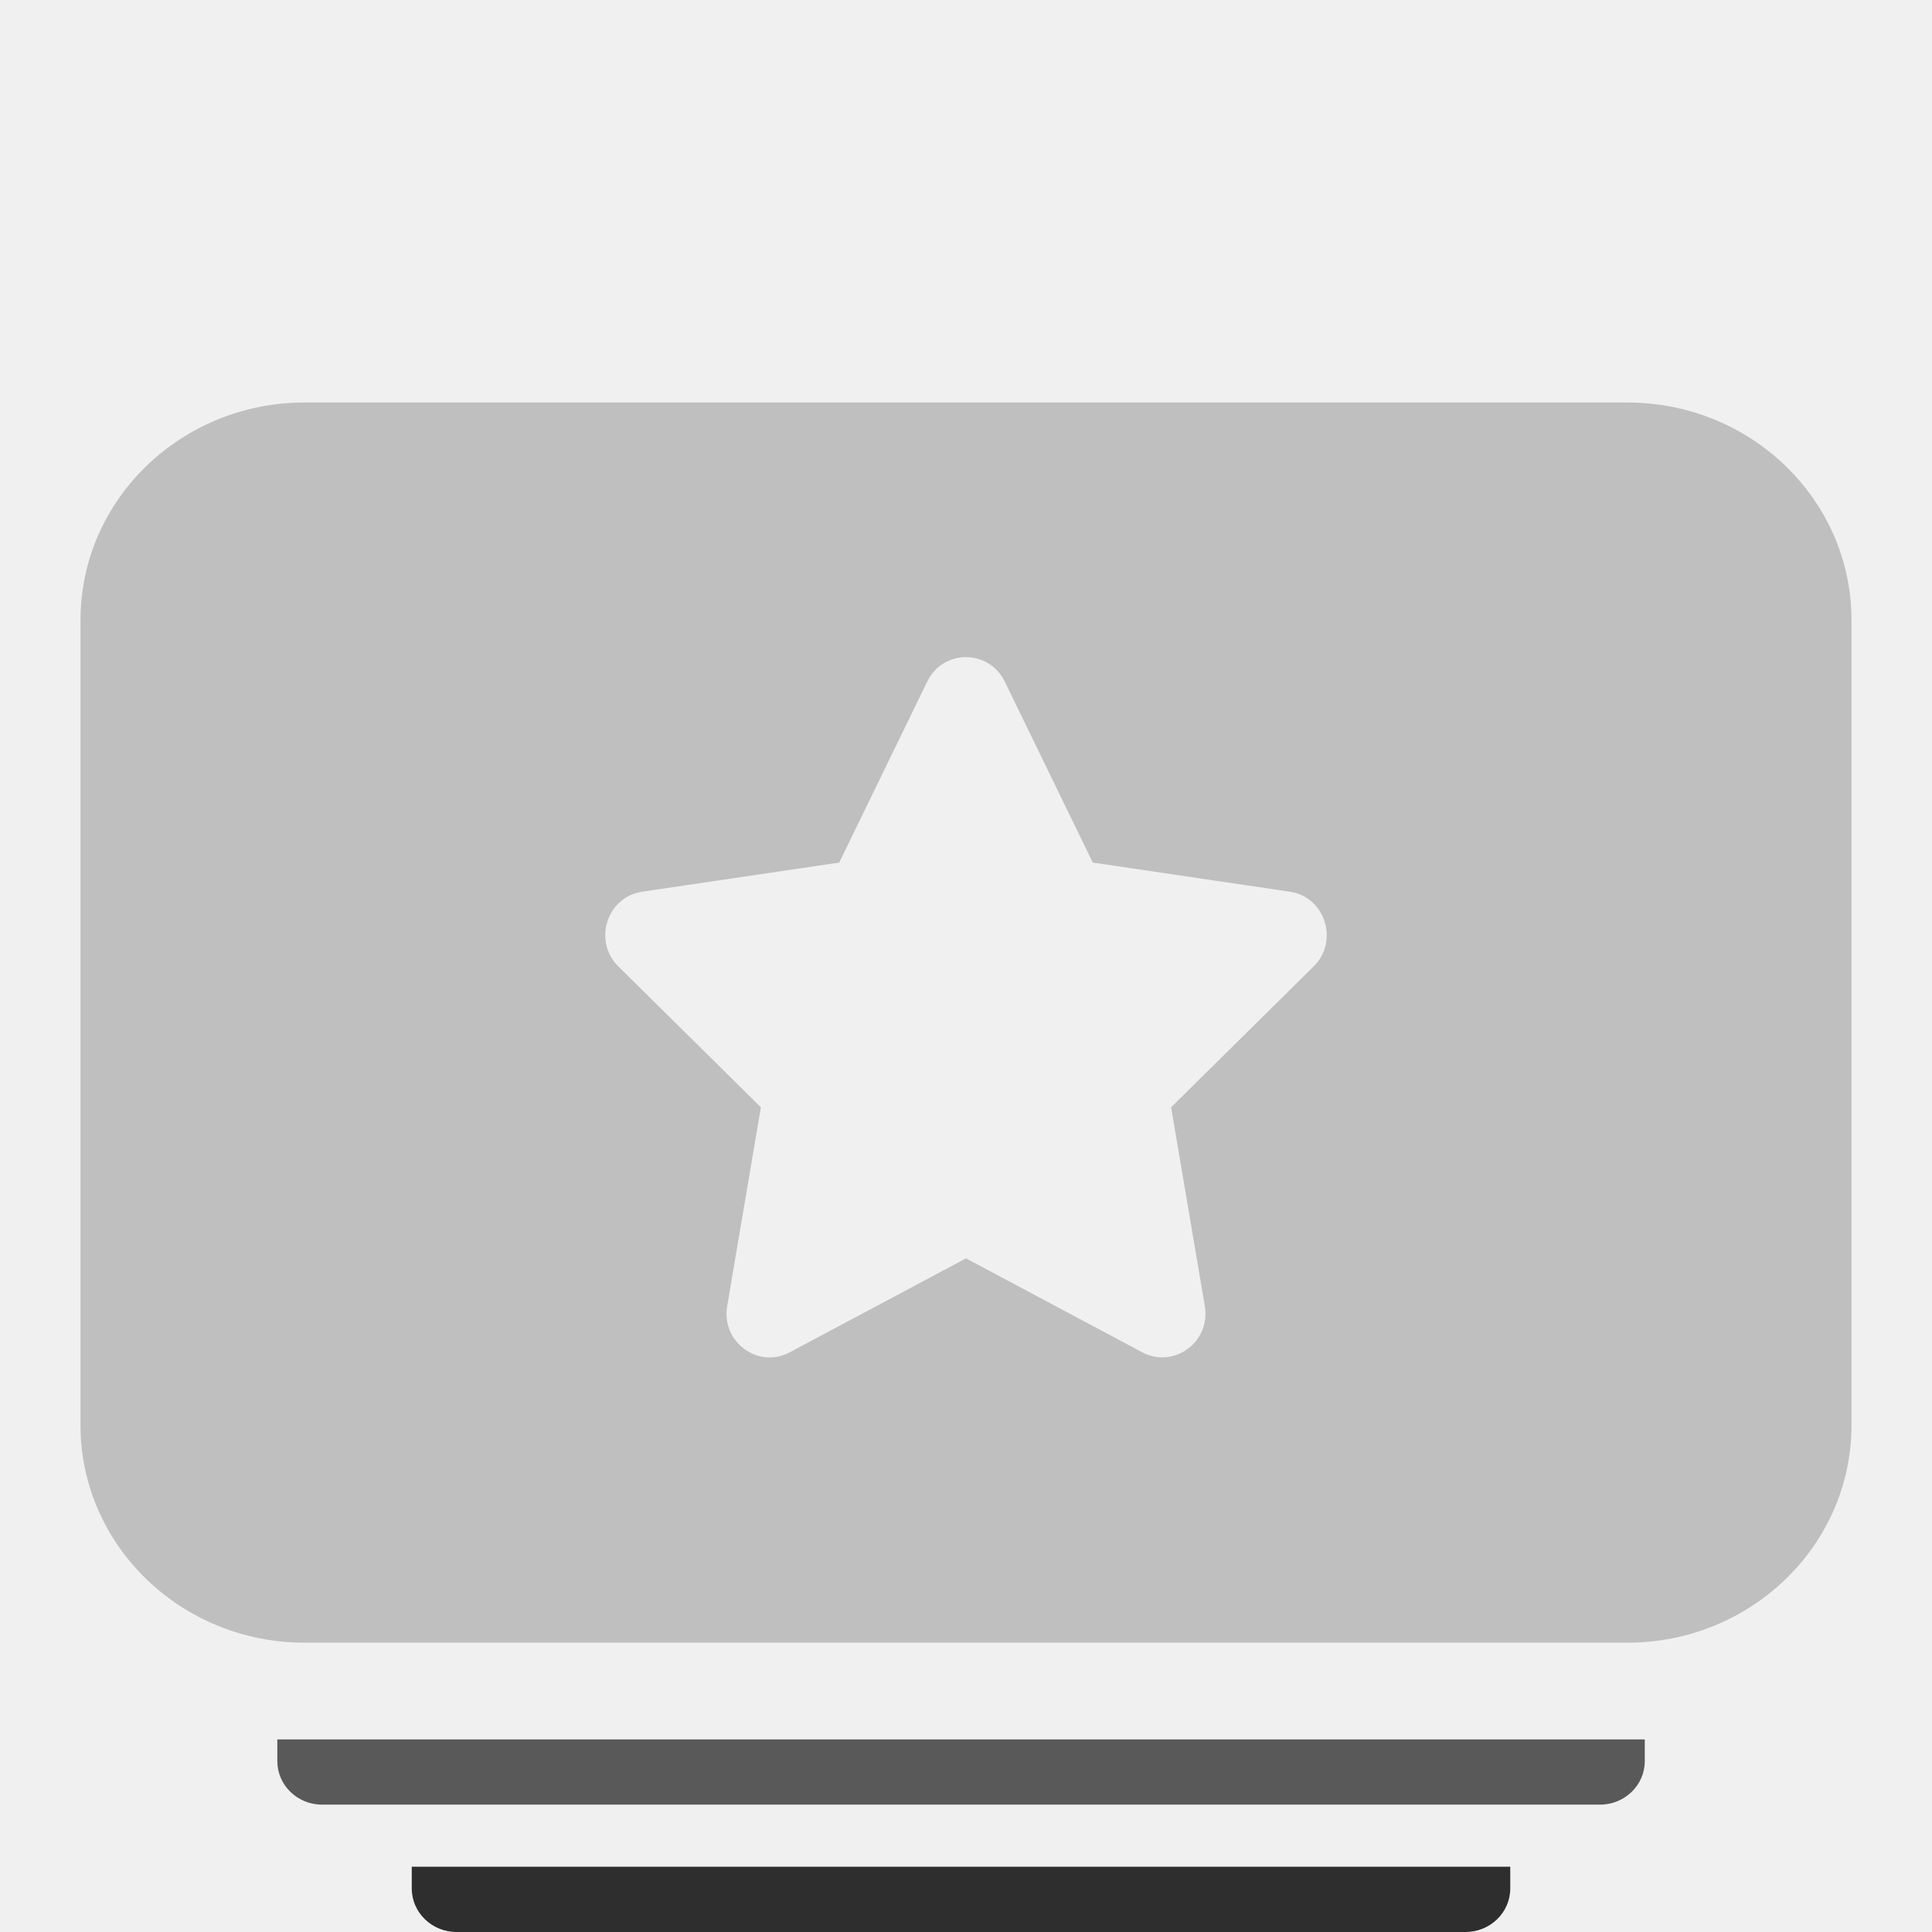
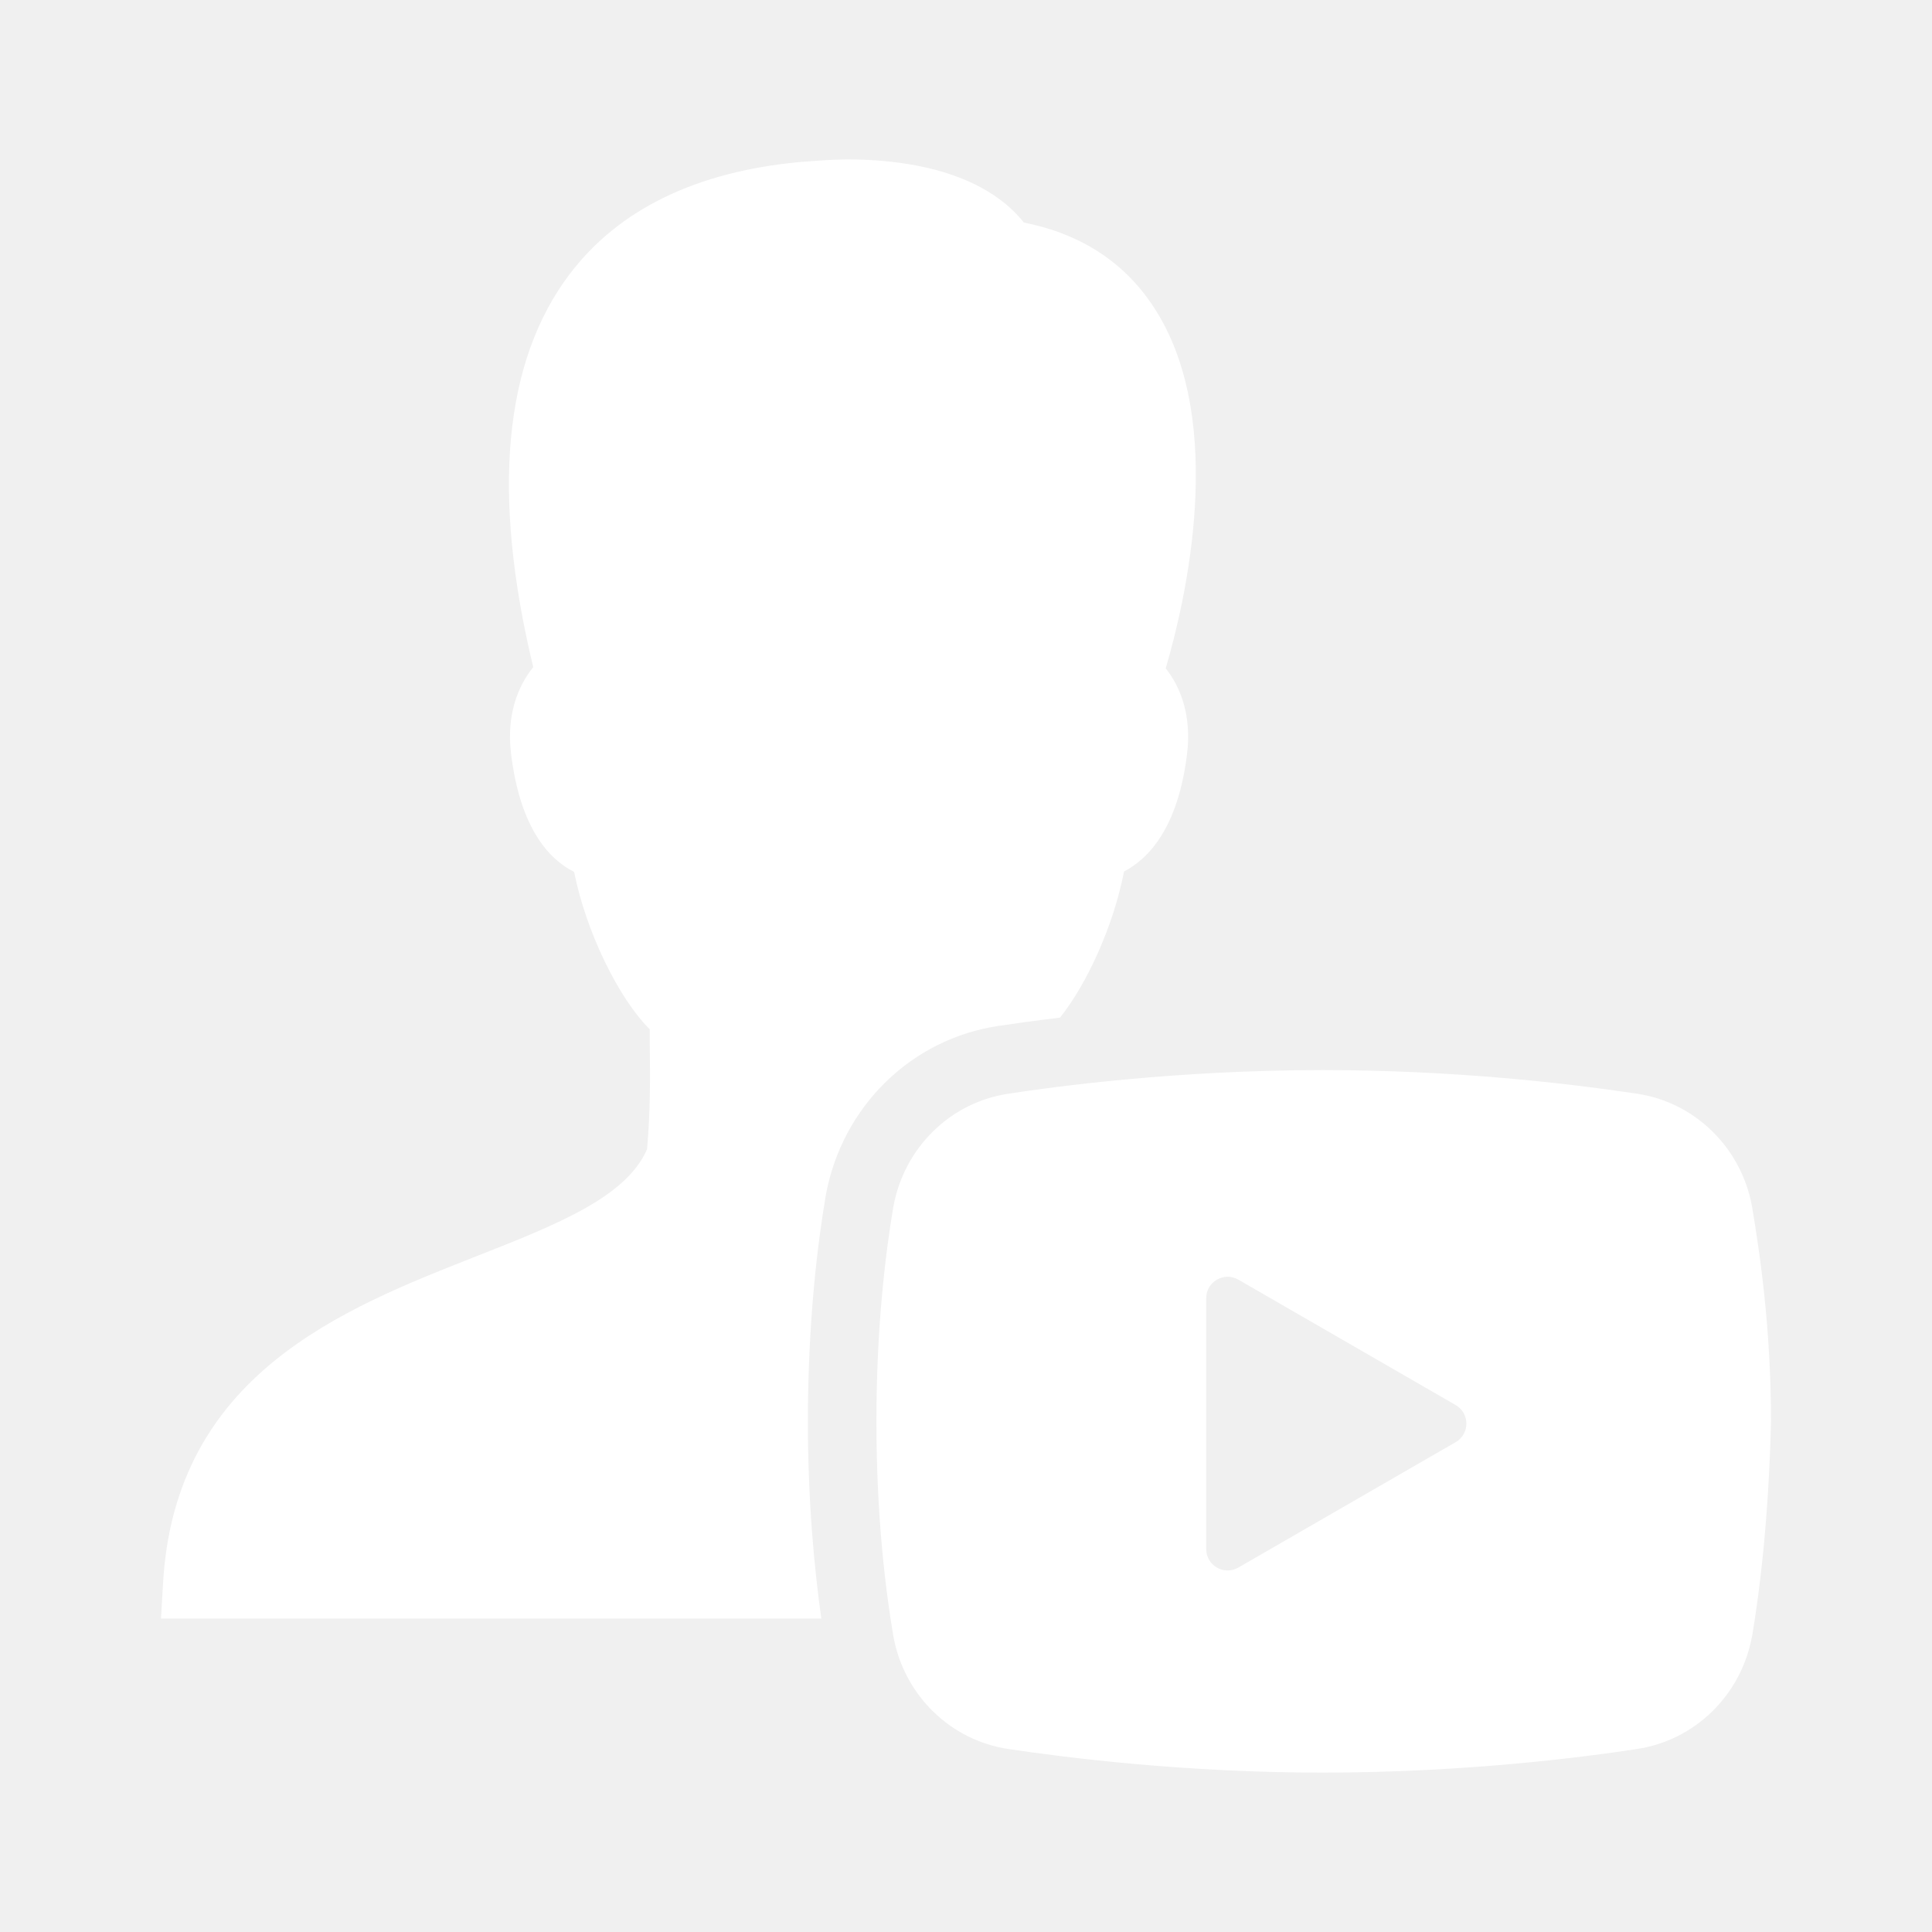
<svg xmlns="http://www.w3.org/2000/svg" width="24" height="24" viewBox="0 0 24 24" fill="none">
-   <path d="M3.445 21.608H20.432V21.878C20.432 22.176 20.183 22.418 19.875 22.418H4.001C3.694 22.418 3.445 22.176 3.445 21.878V21.608Z" fill="#595959" />
-   <path d="M5.115 23.189H18.761V23.459C18.761 23.758 18.512 24 18.204 24H5.672C5.365 24 5.115 23.758 5.115 23.459V23.189Z" fill="#2E2E2E" />
-   <path fill-rule="evenodd" clip-rule="evenodd" d="M1 7.703C1 6.21 2.247 5 3.785 5H20.215C21.753 5 23 6.21 23 7.703V17.703C23 19.196 21.753 20.406 20.215 20.406H3.785C2.247 20.406 1 19.196 1 17.703V7.703ZM10.425 10.715L11.519 8.466C11.717 8.06 12.285 8.065 12.481 8.466L13.575 10.715L16.023 11.077C16.461 11.142 16.637 11.69 16.319 12.005L14.548 13.755L14.967 16.226C15.042 16.673 14.578 17.006 14.19 16.799L12 15.632L9.81 16.799C9.422 17.008 8.958 16.673 9.033 16.226L9.452 13.755L7.681 12.005C7.363 11.69 7.539 11.142 7.978 11.077L10.425 10.715Z" fill="#BFBFBF" />
+   <path d="M10.036 17.656C10.036 16.416 10.157 15.443 10.259 14.844C10.463 13.741 11.325 12.903 12.406 12.744C12.577 12.718 12.843 12.681 13.168 12.641C13.509 12.215 13.836 11.486 13.963 10.826C14.262 10.671 14.635 10.291 14.747 9.357C14.803 8.893 14.667 8.536 14.481 8.302C14.728 7.461 15.238 5.272 14.366 3.868C14.001 3.279 13.447 2.909 12.719 2.765C12.317 2.257 11.546 1.98 10.512 1.98C10.506 1.98 10.499 1.981 10.492 1.981C10.49 1.981 10.487 1.981 10.485 1.981C10.311 1.984 10.144 1.996 9.98 2.01C9.969 2.011 9.957 2.01 9.945 2.012H9.945C8.654 2.131 7.69 2.597 7.078 3.403C6.256 4.487 6.104 6.13 6.624 8.288C6.432 8.523 6.291 8.884 6.348 9.357C6.46 10.295 6.825 10.677 7.132 10.831C7.278 11.567 7.68 12.397 8.072 12.787L8.072 12.986C8.076 13.418 8.08 13.793 8.038 14.276C7.778 14.874 6.911 15.215 5.911 15.608C4.25 16.262 2.18 17.075 2.026 19.656L2 20.106H8.441H10.203C10.117 19.498 10.036 18.667 10.036 17.656Z" fill="white" />
+   <path d="M16.431 13.293C18.048 13.293 19.445 13.453 20.333 13.586C21.052 13.692 21.627 14.252 21.763 14.98C21.865 15.586 22 16.514 22 17.657C21.971 18.88 21.857 19.783 21.765 20.327C21.764 20.329 21.763 20.331 21.763 20.333C21.627 21.061 21.052 21.621 20.332 21.727C19.767 21.815 18.249 22.02 16.431 22.02C14.728 22.02 13.255 21.836 12.528 21.727C11.809 21.621 11.233 21.061 11.099 20.333C11.001 19.761 10.887 18.838 10.887 17.657C10.887 16.476 11.002 15.553 11.098 14.987C11.234 14.252 11.809 13.692 12.53 13.586C13.095 13.499 14.613 13.293 16.431 13.293ZM15.383 15.896C15.206 15.794 14.984 15.922 14.984 16.126V19.244C14.985 19.448 15.206 19.575 15.383 19.473L18.083 17.915C18.26 17.812 18.26 17.557 18.083 17.454L15.383 15.896Z" fill="white" />
</svg>
